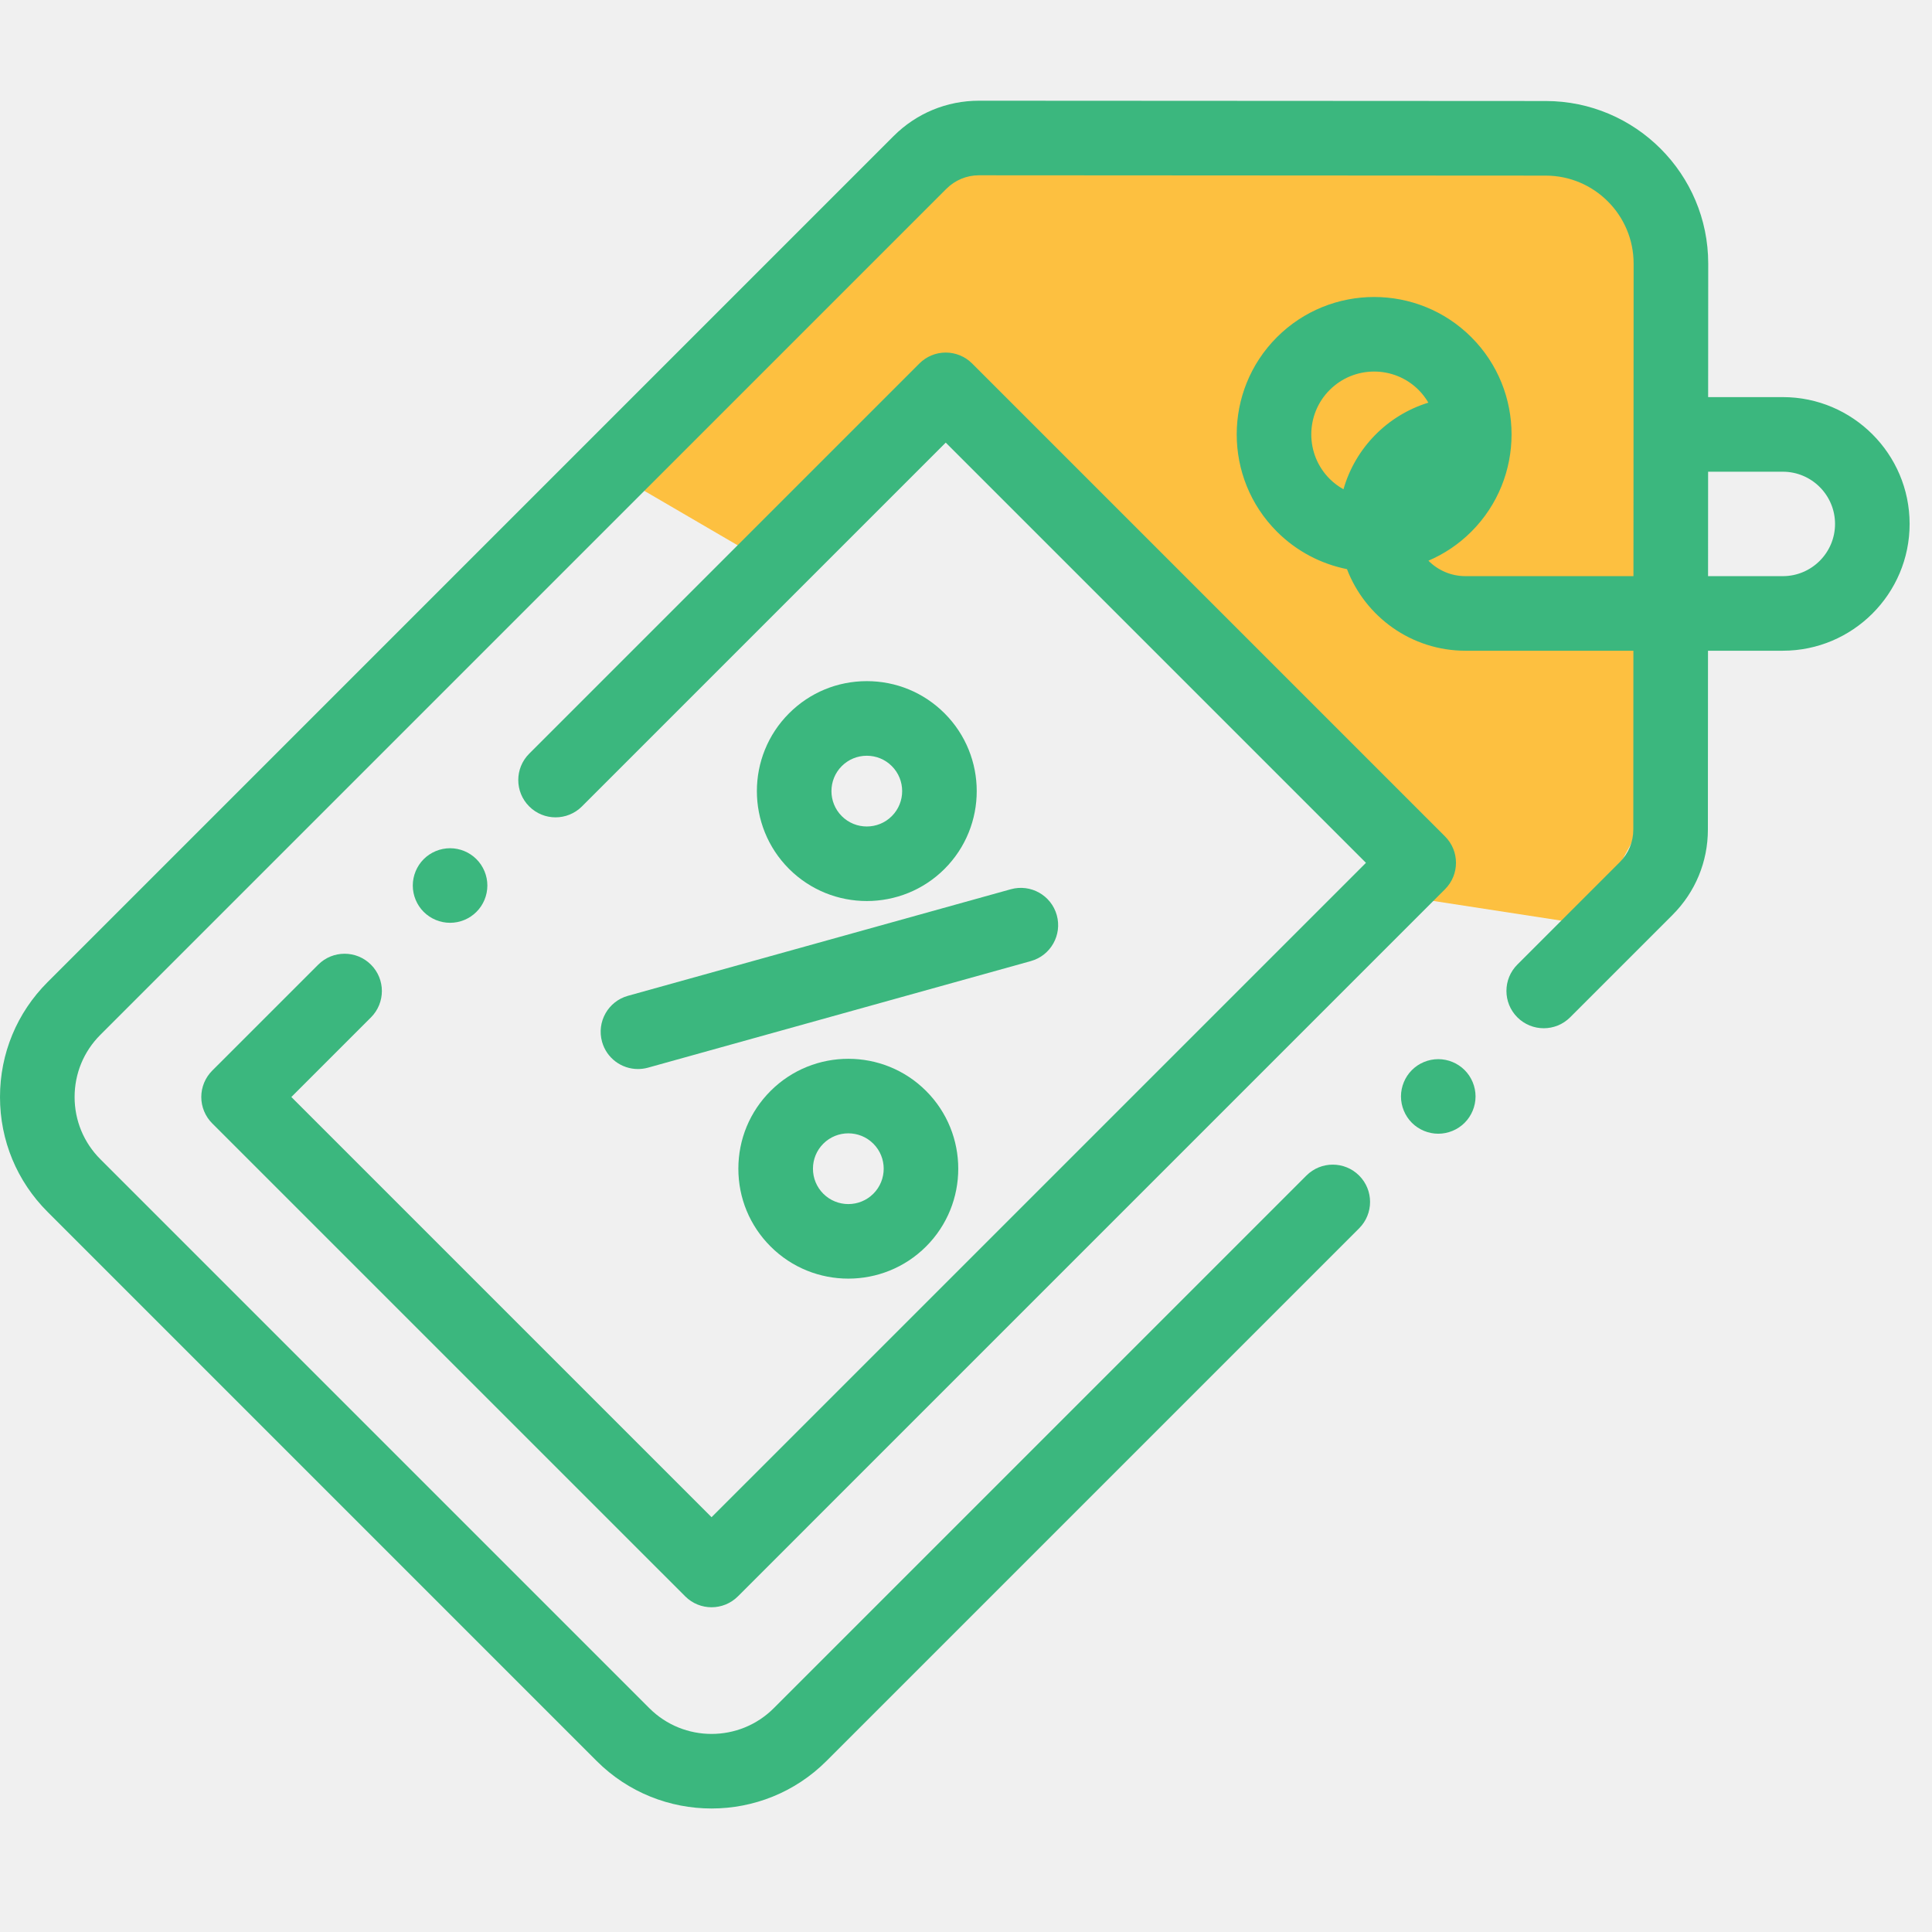
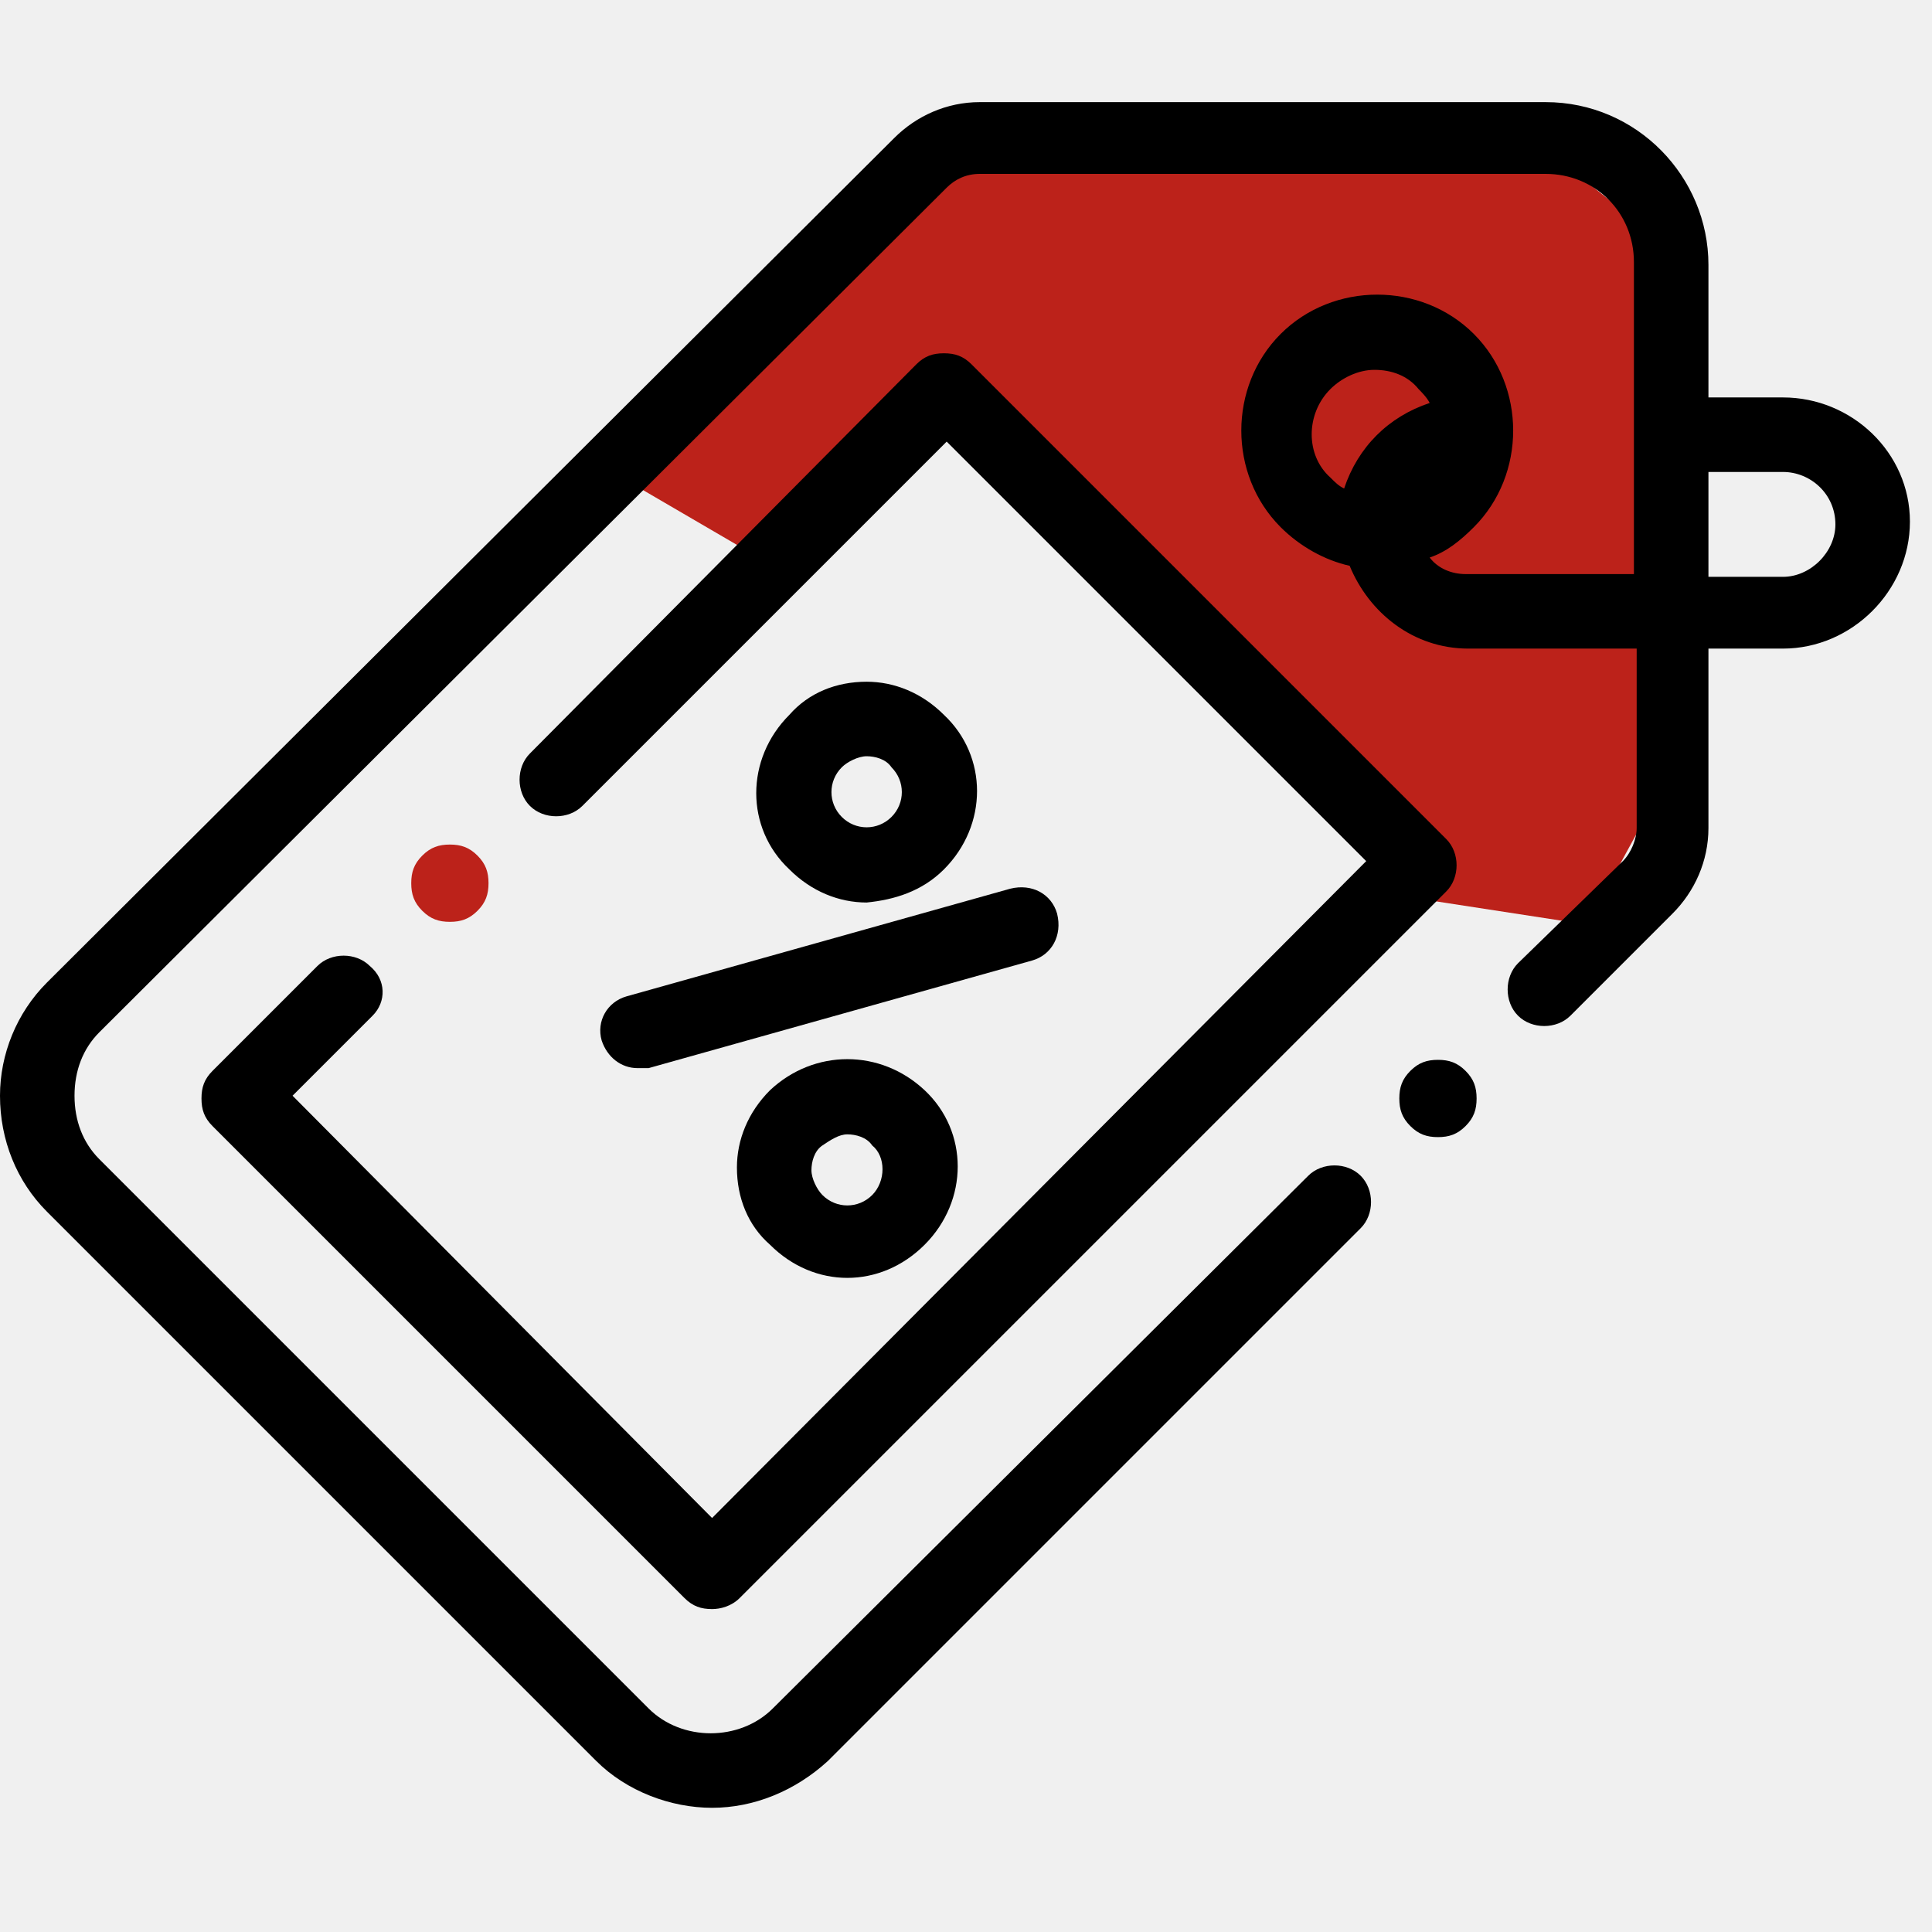
- <svg xmlns="http://www.w3.org/2000/svg" width="70" height="70" viewBox="0 0 70 70" fill="none">
-   <g clip-path="url(#clip0)">
-     <path d="M44 5H34L22 17L28 20.5L34 14.5L46.5 27L51 32.5L57.5 33.5L60.5 28V9L55.5 5H44Z" fill="#FDC040" />
-     <path d="M64.595 14.388H61.889L61.892 9.552C61.894 6.305 59.254 3.662 56.006 3.66L35.474 3.649C35.473 3.649 35.472 3.649 35.471 3.649C34.303 3.649 33.204 4.104 32.377 4.93L1.725 35.583C0.612 36.695 0 38.173 0 39.747C0 41.32 0.612 42.798 1.725 43.91L21.617 63.803C22.765 64.951 24.273 65.525 25.781 65.525C27.289 65.525 28.797 64.951 29.945 63.803L49.244 44.504C49.772 43.976 49.772 43.12 49.244 42.593C48.716 42.065 47.861 42.065 47.333 42.593L28.034 61.892C26.792 63.134 24.77 63.134 23.528 61.892L3.636 42C3.034 41.398 2.703 40.597 2.703 39.747C2.703 38.896 3.034 38.095 3.636 37.494L34.288 6.842C34.604 6.526 35.024 6.351 35.471 6.351H35.472L56.005 6.363C57.761 6.363 59.19 7.794 59.189 9.551L59.183 20.875H53.096C52.572 20.875 52.097 20.66 51.754 20.315C52.319 20.073 52.849 19.723 53.31 19.262C55.252 17.319 55.252 14.16 53.31 12.218C51.368 10.275 48.208 10.275 46.265 12.218C44.323 14.16 44.323 17.319 46.265 19.262C46.985 19.982 47.873 20.434 48.804 20.621C49.465 22.347 51.139 23.577 53.096 23.577H59.181L59.178 30.055C59.178 30.503 59.003 30.922 58.687 31.238L54.977 34.948C54.449 35.476 54.449 36.332 54.977 36.86C55.505 37.387 56.36 37.387 56.888 36.86L60.599 33.149C61.424 32.323 61.88 31.225 61.88 30.057L61.884 23.577H64.595C67.128 23.577 69.189 21.517 69.189 18.983C69.189 16.45 67.128 14.388 64.595 14.388ZM48.177 14.129C48.621 13.684 49.205 13.462 49.788 13.462C50.372 13.462 50.955 13.684 51.399 14.129C51.54 14.269 51.656 14.425 51.752 14.589C50.269 15.044 49.103 16.231 48.677 17.727C48.498 17.627 48.329 17.503 48.177 17.351C47.288 16.462 47.288 15.017 48.177 14.129ZM64.595 20.875H61.886L61.888 17.091H64.595C65.638 17.091 66.487 17.94 66.487 18.983C66.487 20.026 65.638 20.875 64.595 20.875Z" fill="#3BB77E" />
-     <path d="M21.813 37.744C21.979 38.342 22.522 38.733 23.113 38.733C23.234 38.733 23.356 38.717 23.477 38.684L37.349 34.822C38.068 34.622 38.489 33.877 38.289 33.158C38.089 32.439 37.344 32.019 36.624 32.219L22.752 36.08C22.033 36.28 21.613 37.025 21.813 37.744Z" fill="#3BB77E" />
-     <path d="M27.919 39.527C27.166 40.28 26.752 41.28 26.752 42.345C26.752 43.409 27.166 44.409 27.919 45.162C28.696 45.939 29.716 46.327 30.736 46.327C31.757 46.327 32.777 45.939 33.554 45.162C35.108 43.608 35.108 41.081 33.554 39.527C32.001 37.974 29.473 37.974 27.919 39.527ZM31.643 43.251C31.143 43.751 30.33 43.751 29.83 43.251C29.588 43.009 29.455 42.687 29.455 42.344C29.455 42.002 29.588 41.68 29.83 41.438C30.08 41.188 30.409 41.063 30.736 41.063C31.065 41.063 31.393 41.188 31.643 41.438C32.143 41.938 32.143 42.751 31.643 43.251Z" fill="#3BB77E" />
-     <path d="M34.224 31.481C35.777 29.927 35.777 27.4 34.224 25.846C33.471 25.093 32.47 24.679 31.406 24.679C30.341 24.679 29.341 25.093 28.588 25.846C27.035 27.4 27.035 29.927 28.588 31.481C29.366 32.258 30.385 32.646 31.406 32.646C32.426 32.646 33.447 32.258 34.224 31.481ZM30.499 27.757C30.742 27.515 31.064 27.382 31.406 27.382C31.748 27.382 32.07 27.515 32.312 27.757C32.812 28.257 32.812 29.07 32.312 29.57C31.813 30.07 30.999 30.07 30.499 29.57C30 29.07 30 28.257 30.499 27.757Z" fill="#3BB77E" />
-     <path d="M13.441 34.952C12.913 34.424 12.057 34.424 11.529 34.952L7.689 38.791C7.436 39.045 7.293 39.388 7.293 39.747C7.293 40.105 7.436 40.449 7.689 40.702L24.826 57.838C25.089 58.102 25.435 58.234 25.781 58.234C26.127 58.234 26.473 58.102 26.737 57.838L52.357 32.217C52.885 31.689 52.885 30.834 52.357 30.306L35.222 13.17C34.968 12.916 34.624 12.774 34.266 12.774C33.908 12.774 33.564 12.916 33.311 13.17L19.174 27.307C18.646 27.835 18.646 28.69 19.174 29.218C19.701 29.746 20.557 29.746 21.085 29.218L34.266 16.037L49.491 31.262L25.781 54.971L10.556 39.747L13.441 36.862C13.968 36.334 13.968 35.479 13.441 34.952Z" fill="#3BB77E" />
-     <path d="M52.111 38.375C51.755 38.375 51.407 38.519 51.155 38.771C50.904 39.022 50.76 39.371 50.76 39.726C50.76 40.081 50.904 40.43 51.155 40.681C51.407 40.933 51.755 41.077 52.111 41.077C52.466 41.077 52.815 40.933 53.066 40.681C53.318 40.43 53.462 40.081 53.462 39.726C53.462 39.371 53.318 39.022 53.066 38.771C52.815 38.519 52.466 38.375 52.111 38.375Z" fill="#3BB77E" />
-     <path d="M17.262 33.039C17.515 32.788 17.658 32.441 17.658 32.084C17.658 31.729 17.515 31.381 17.262 31.129C17.011 30.877 16.663 30.733 16.307 30.733C15.951 30.733 15.603 30.877 15.351 31.129C15.1 31.38 14.956 31.729 14.956 32.084C14.956 32.441 15.1 32.788 15.351 33.039C15.604 33.292 15.951 33.435 16.307 33.435C16.663 33.435 17.011 33.292 17.262 33.039Z" fill="#3BB77E" />
+ <svg xmlns="http://www.w3.org/2000/svg" xmlns:xlink="http://www.w3.org/1999/xlink" version="1.1" id="Layer_1" x="0px" y="0px" viewBox="0 0 70 70" style="enable-background:new 0 0 70 70;" xml:space="preserve">
+   <style type="text/css">
+ 	.st0{clip-path:url(#SVGID_00000147922756014164022800000004803075251353057719_);}
+ 	.st1{fill:#BC221A;}
+ </style>
+   <g>
+     <defs>
+       <rect id="SVGID_1_" width="69.2" height="69.2" />
+     </defs>
+     <clipPath id="SVGID_00000009573335680683504020000012462496769028770206_">
+       <use xlink:href="#SVGID_1_" style="overflow:visible;" />
+     </clipPath>
+     <g style="clip-path:url(#SVGID_00000009573335680683504020000012462496769028770206_);">
+       <path class="st1" d="M44,5H34L22,17l6,3.5l6-6L46.5,27l4.5,5.5l6.5,1l3-5.5V9l-5-4H44z" />
+       <path d="M64.6,14.4h-2.7l0-4.8c0-3.2-2.6-5.9-5.9-5.9l-20.5,0c0,0,0,0,0,0c-1.2,0-2.3,0.5-3.1,1.3L1.7,35.6    C0.6,36.7,0,38.2,0,39.7c0,1.6,0.6,3.1,1.7,4.2l19.9,19.9c1.1,1.1,2.7,1.7,4.2,1.7c1.5,0,3-0.6,4.2-1.7l19.3-19.3    c0.5-0.5,0.5-1.4,0-1.9c-0.5-0.5-1.4-0.5-1.9,0L28,61.9c-1.2,1.2-3.3,1.2-4.5,0L3.6,42c-0.6-0.6-0.9-1.4-0.9-2.3    c0-0.9,0.3-1.7,0.9-2.3L34.3,6.8c0.3-0.3,0.7-0.5,1.2-0.5h0l20.5,0c1.8,0,3.2,1.4,3.2,3.2l0,11.3h-6.1c-0.5,0-1-0.2-1.3-0.6    c0.6-0.2,1.1-0.6,1.6-1.1c1.9-1.9,1.9-5.1,0-7c-1.9-1.9-5.1-1.9-7,0c-1.9,1.9-1.9,5.1,0,7c0.7,0.7,1.6,1.2,2.5,1.4    c0.7,1.7,2.3,3,4.3,3h6.1l0,6.5c0,0.4-0.2,0.9-0.5,1.2L55,34.9c-0.5,0.5-0.5,1.4,0,1.9c0.5,0.5,1.4,0.5,1.9,0l3.7-3.7    c0.8-0.8,1.3-1.9,1.3-3.1l0-6.5h2.7c2.5,0,4.6-2.1,4.6-4.6C69.2,16.4,67.1,14.4,64.6,14.4z M48.2,14.1c0.4-0.4,1-0.7,1.6-0.7    c0.6,0,1.2,0.2,1.6,0.7c0.1,0.1,0.3,0.3,0.4,0.5c-1.5,0.5-2.6,1.6-3.1,3.1c-0.2-0.1-0.3-0.2-0.5-0.4C47.3,16.5,47.3,15,48.2,14.1z     M64.6,20.9h-2.7l0-3.8h2.7c1,0,1.9,0.8,1.9,1.9C66.5,20,65.6,20.9,64.6,20.9z" />
+       <path d="M21.8,37.7c0.2,0.6,0.7,1,1.3,1c0.1,0,0.2,0,0.4,0l13.9-3.9c0.7-0.2,1.1-0.9,0.9-1.7c-0.2-0.7-0.9-1.1-1.7-0.9l-13.9,3.9    C22,36.3,21.6,37,21.8,37.7z" />
+       <path d="M27.9,39.5c-0.8,0.8-1.2,1.8-1.2,2.8c0,1.1,0.4,2.1,1.2,2.8c0.8,0.8,1.8,1.2,2.8,1.2c1,0,2-0.4,2.8-1.2    c1.6-1.6,1.6-4.1,0-5.6S29.5,38,27.9,39.5z M31.6,43.3c-0.5,0.5-1.3,0.5-1.8,0c-0.2-0.2-0.4-0.6-0.4-0.9c0-0.3,0.1-0.7,0.4-0.9    c0.3-0.2,0.6-0.4,0.9-0.4c0.3,0,0.7,0.1,0.9,0.4C32.1,41.9,32.1,42.8,31.6,43.3z" />
+       <path d="M34.2,31.5c1.6-1.6,1.6-4.1,0-5.6c-0.8-0.8-1.8-1.2-2.8-1.2c-1.1,0-2.1,0.4-2.8,1.2c-1.6,1.6-1.6,4.1,0,5.6    c0.8,0.8,1.8,1.2,2.8,1.2C32.4,32.6,33.4,32.3,34.2,31.5z M30.5,27.8c0.2-0.2,0.6-0.4,0.9-0.4c0.3,0,0.7,0.1,0.9,0.4    c0.5,0.5,0.5,1.3,0,1.8c-0.5,0.5-1.3,0.5-1.8,0C30,29.1,30,28.3,30.5,27.8z" />
+       <path d="M13.4,35c-0.5-0.5-1.4-0.5-1.9,0l-3.8,3.8c-0.3,0.3-0.4,0.6-0.4,1c0,0.4,0.1,0.7,0.4,1l17.1,17.1c0.3,0.3,0.6,0.4,1,0.4    c0.3,0,0.7-0.1,1-0.4l25.6-25.6c0.5-0.5,0.5-1.4,0-1.9L35.2,13.2c-0.3-0.3-0.6-0.4-1-0.4c-0.4,0-0.7,0.1-1,0.4L19.2,27.3    c-0.5,0.5-0.5,1.4,0,1.9c0.5,0.5,1.4,0.5,1.9,0L34.3,16l15.2,15.2L25.8,55L10.6,39.7l2.9-2.9C14,36.3,14,35.5,13.4,35z" />
+       <path d="M52.1,38.4c-0.4,0-0.7,0.1-1,0.4c-0.3,0.3-0.4,0.6-0.4,1c0,0.4,0.1,0.7,0.4,1c0.3,0.3,0.6,0.4,1,0.4c0.4,0,0.7-0.1,1-0.4    c0.3-0.3,0.4-0.6,0.4-1c0-0.4-0.1-0.7-0.4-1C52.8,38.5,52.5,38.4,52.1,38.4z" />
+       <path class="st1" d="M17.3,33c0.3-0.3,0.4-0.6,0.4-1c0-0.4-0.1-0.7-0.4-1c-0.3-0.3-0.6-0.4-1-0.4c-0.4,0-0.7,0.1-1,0.4    c-0.3,0.3-0.4,0.6-0.4,1c0,0.4,0.1,0.7,0.4,1c0.3,0.3,0.6,0.4,1,0.4C16.7,33.4,17,33.3,17.3,33z" />
+     </g>
  </g>
-   <defs>
-     <clipPath id="clip0">
-       <rect width="69.189" height="69.189" fill="white" />
-     </clipPath>
-   </defs>
</svg>
